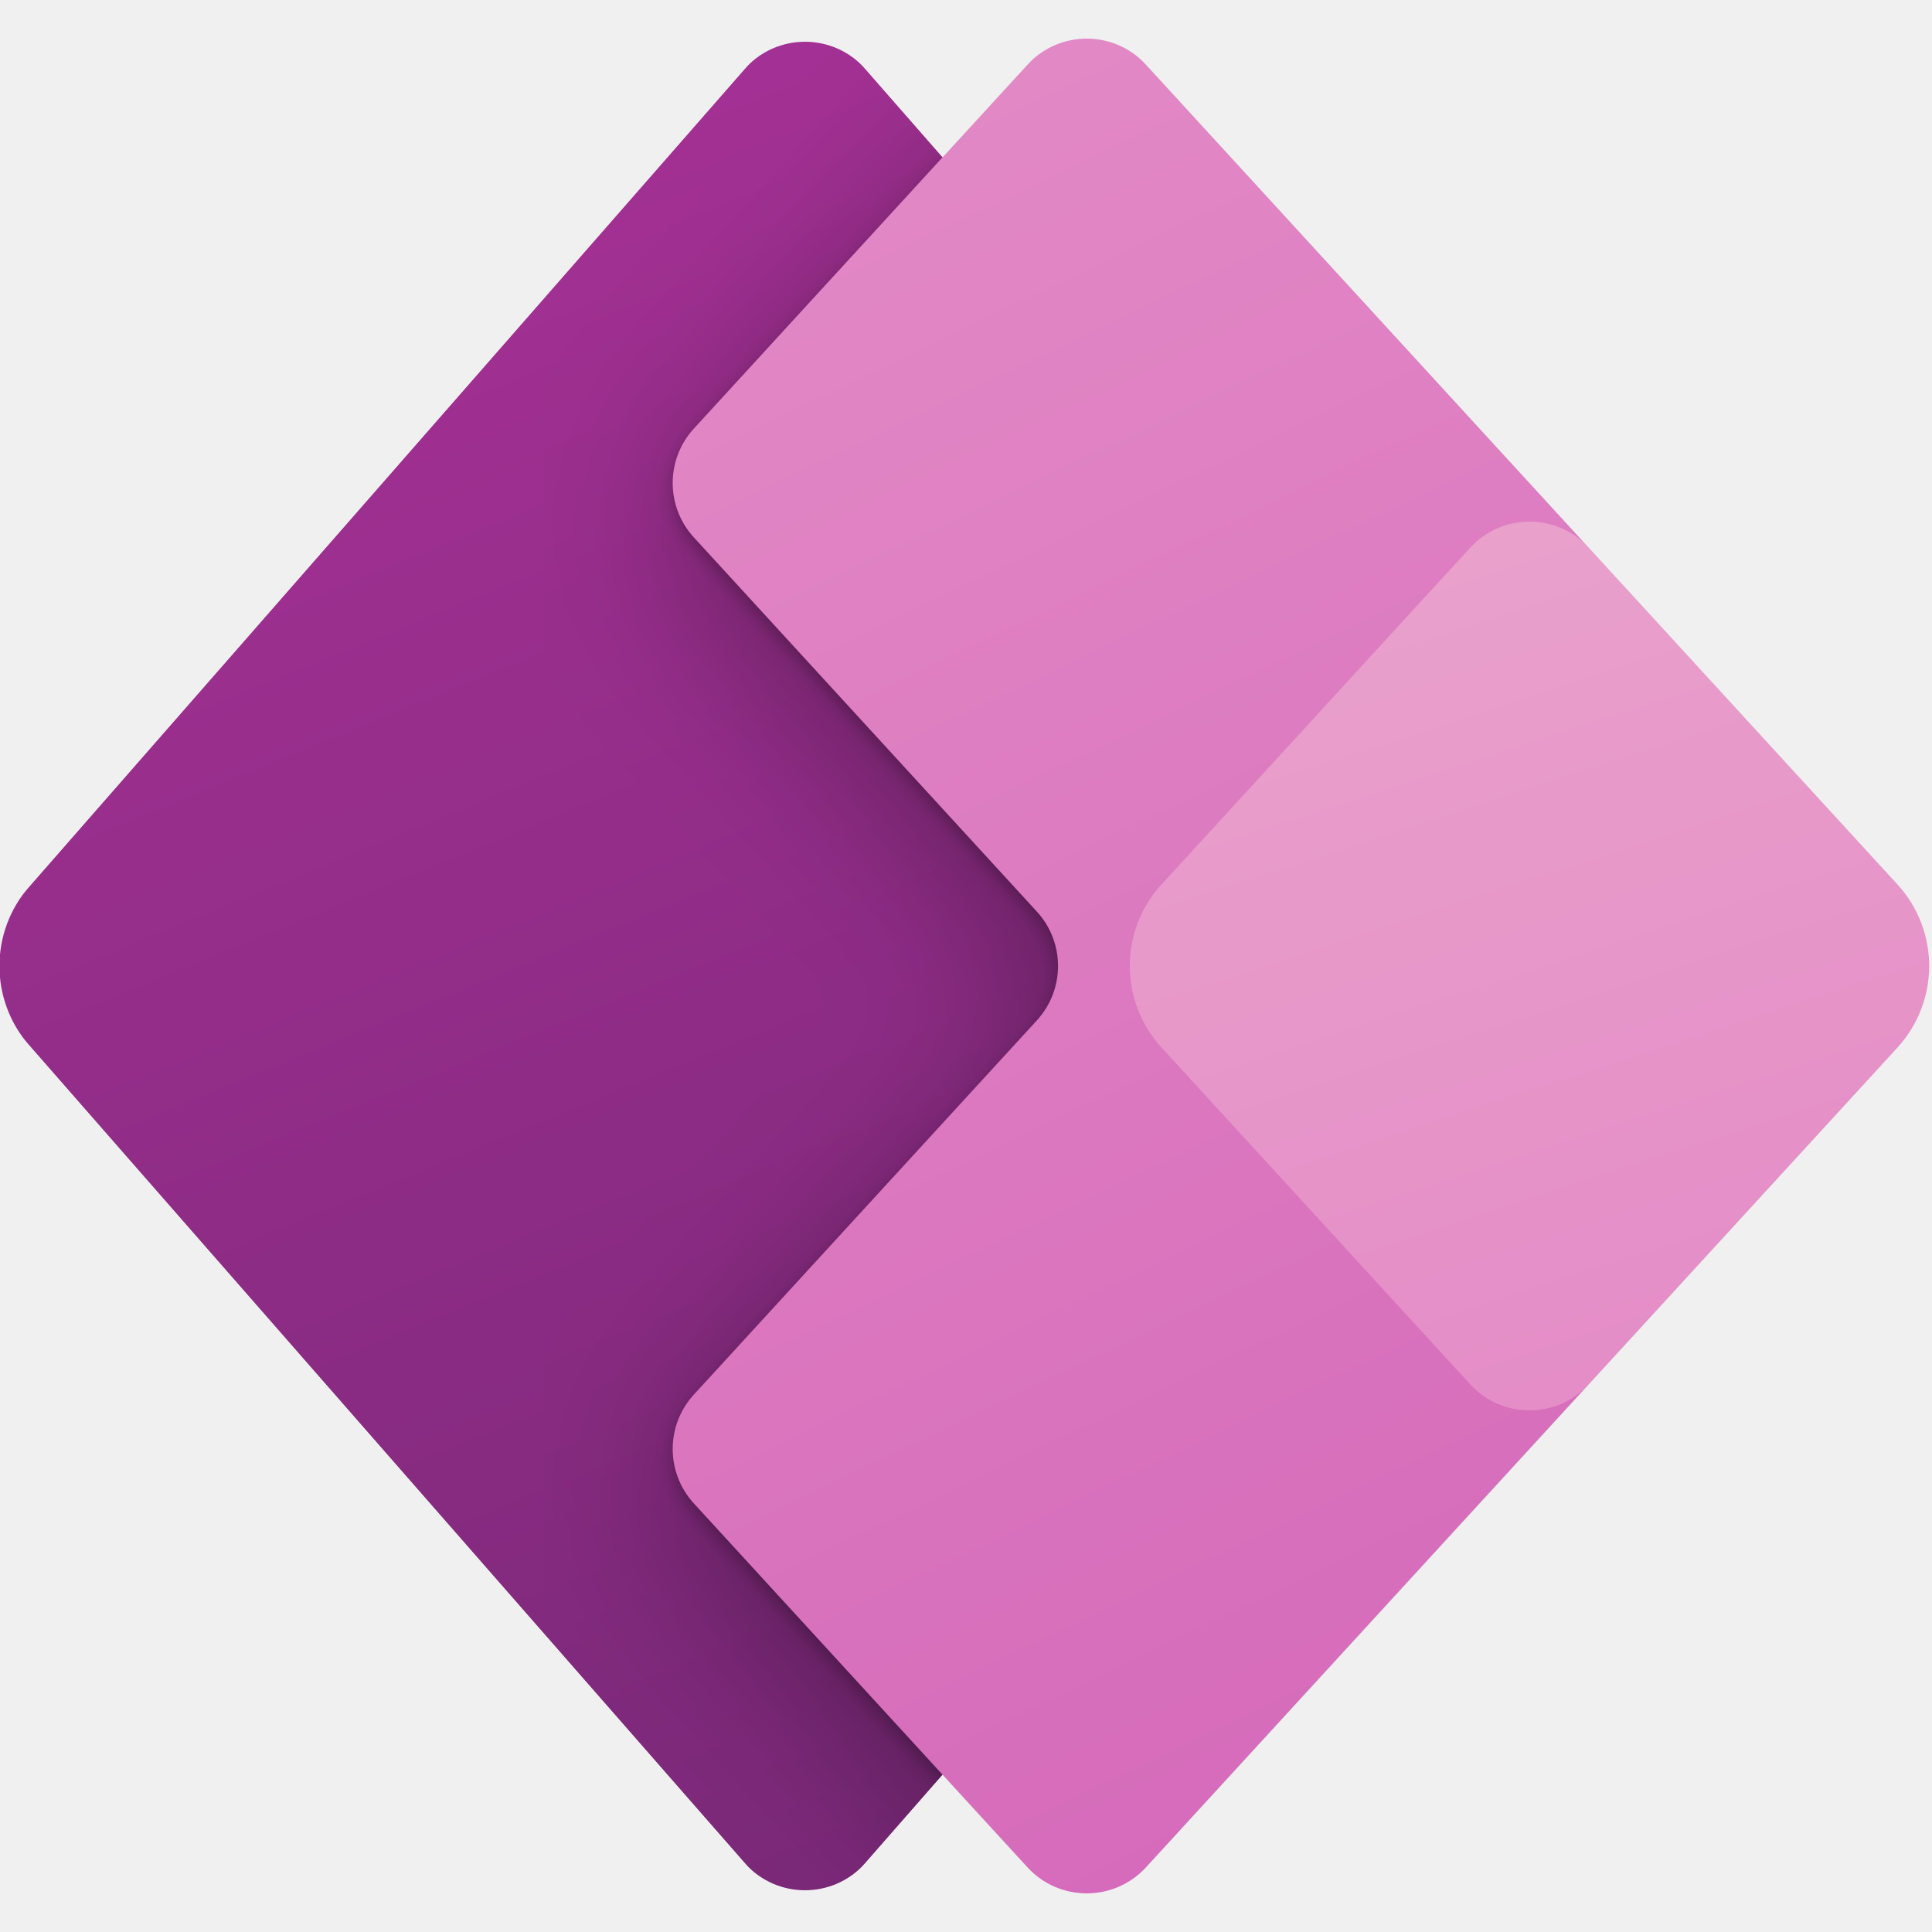
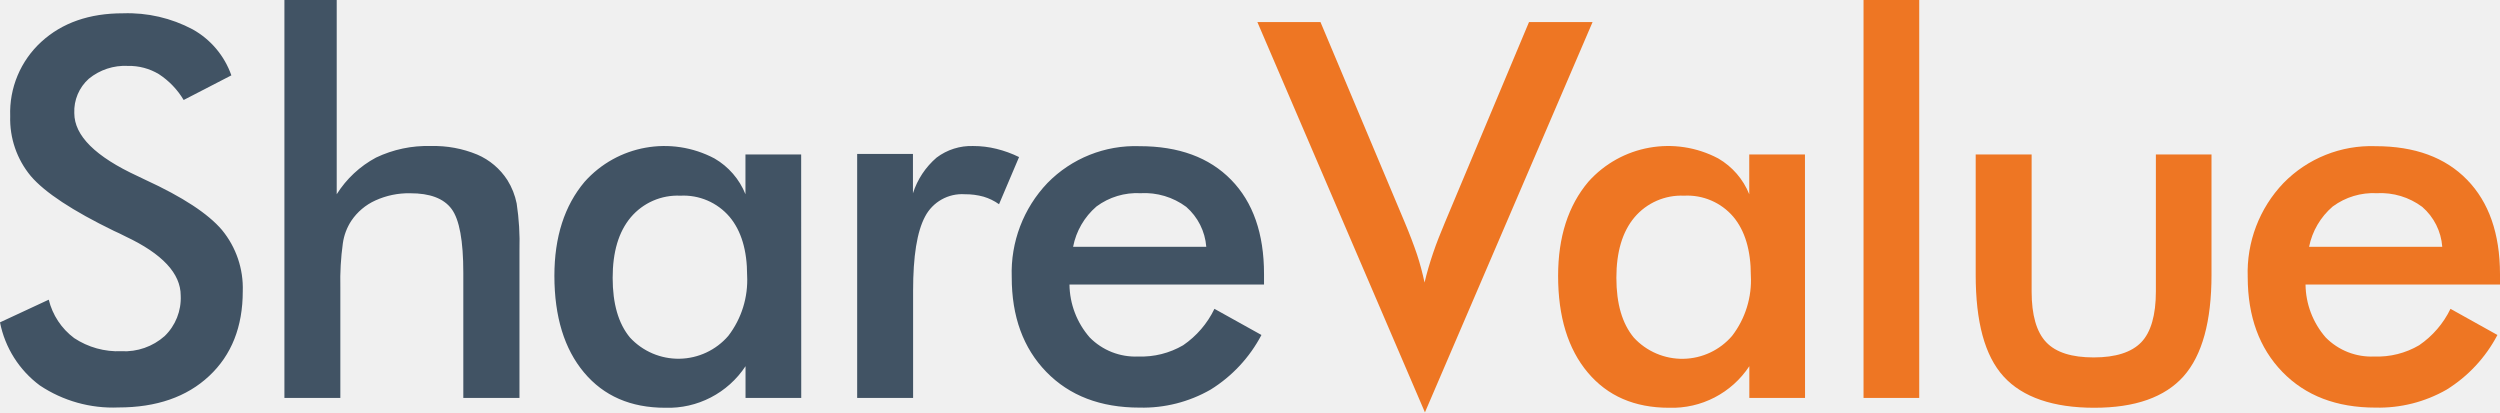
- <svg xmlns="http://www.w3.org/2000/svg" width="96" height="96" viewBox="0 0 96 96" fill="none">
-   <defs>
-     <filter id="filter0_f">
-       <feFlood flood-opacity="0" result="BackgroundImageFix" />
-       <feBlend mode="normal" in="SourceGraphic" in2="BackgroundImageFix" result="shape" />
-       <feGaussianBlur stdDeviation="4" result="effect1_foregroundBlur" />
-     </filter>
-     <filter id="filter1_f">
-       <feFlood flood-opacity="0" result="BackgroundImageFix" />
-       <feBlend mode="normal" in="SourceGraphic" in2="BackgroundImageFix" result="shape" />
-       <feGaussianBlur stdDeviation="0.38" result="effect1_foregroundBlur" />
-     </filter>
-     <linearGradient id="paint0_linear" x1="71" y1="96" x2="15" y2="-41" gradientUnits="userSpaceOnUse">
-       <stop stop-color="#742774" />
-       <stop offset="1" stop-color="#BB35A4" />
-     </linearGradient>
-     <linearGradient id="paint1_linear" x1="32" y1="0" x2="78" y2="96" gradientUnits="userSpaceOnUse">
-       <stop stop-color="#E48CC7" />
-       <stop offset="1" stop-color="#D467B9" />
-     </linearGradient>
-     <linearGradient id="paint2_linear" x1="62" y1="29" x2="76" y2="72" gradientUnits="userSpaceOnUse">
-       <stop stop-color="#E9A1CB" />
-       <stop offset="1" stop-color="#E48CC7" />
-     </linearGradient>
-     <clipPath id="clip0">
-       <rect width="96" height="96" fill="white" />
-     </clipPath>
-     <clipPath id="clip1">
-       <rect width="96" height="96" fill="white" />
-     </clipPath>
-     <clipPath id="clip2">
-       <rect width="96" height="96" fill="white" transform="translate(0 0.00012207)" />
-     </clipPath>
-   </defs>
-   <g clip-path="url(#clip0)">
-     <g clip-path="url(#clip1)">
-       <g clip-path="url(#clip2)">
-         <mask id="mask0" mask-type="alpha" maskUnits="userSpaceOnUse" x="-1" y="1" width="97" height="94">
-           <path d="M1.457 44.049C-0.522 46.311 -0.522 49.689 1.457 51.951L36.99 92.56C38.583 94.381 41.417 94.381 43.01 92.56L46.837 88.187L51.05 92.783C52.636 94.513 55.362 94.513 56.948 92.783L94.282 52.054C96.385 49.76 96.385 46.24 94.282 43.946L56.948 3.217C55.362 1.487 52.636 1.487 51.05 3.217L46.837 7.813L43.01 3.44C41.417 1.619 38.583 1.619 36.99 3.44L1.457 44.049Z" fill="white" />
-         </mask>
-         <g mask="url(#mask0)">
-           <path d="M40 96L-2 48L40 0L82 48L40 96Z" fill="url(#paint0_linear)" />
-           <g filter="url(#filter0_f)">
-             <path d="M53.999 2L97.999 50L53.999 98L34.477 76.703C33.075 75.174 33.075 72.826 34.477 71.297L51.521 52.703C52.923 51.174 52.923 48.826 51.521 47.297L34.477 28.703C33.075 27.174 33.075 24.826 34.477 23.297L53.999 2Z" fill="black" fill-opacity="0.32" />
-           </g>
-           <g filter="url(#filter1_f)">
-             <path d="M53.999 0.38L97.999 48.38L53.999 96.38L34.477 75.083C33.075 73.554 33.075 71.207 34.477 69.677L51.521 51.083C52.923 49.554 52.923 47.206 51.521 45.677L34.477 27.083C33.075 25.554 33.075 23.206 34.477 21.677L53.999 0.38Z" fill="black" fill-opacity="0.24" />
-           </g>
-           <path d="M53.999 0L97.999 48L53.999 96L34.477 74.703C33.075 73.174 33.075 70.826 34.477 69.297L51.521 50.703C52.923 49.174 52.923 46.826 51.521 45.297L34.477 26.703C33.075 25.174 33.075 22.826 34.477 21.297L53.999 0Z" fill="url(#paint1_linear)" />
-           <path d="M73.051 27.217C74.637 25.487 77.363 25.487 78.949 27.217L98 48L78.949 68.783C77.363 70.513 74.637 70.513 73.051 68.783L57.717 52.054C55.614 49.76 55.614 46.24 57.717 43.946L73.051 27.217Z" fill="url(#paint2_linear)" />
-         </g>
-       </g>
-     </g>
-   </g>
+ <svg xmlns="http://www.w3.org/2000/svg" id="Layer_1" viewBox="0 0 330.77 54.56" class="w-28 lg:w-40" data-v-fb690fb4="">
+   <path d="m0 42.65 6.45-3a9 9 0 0 0 3.36 5.08 10.54 10.54 0 0 0 6.25 1.74 8 8 0 0 0 5.72-2 7 7 0 0 0 2.13-5.36q0-4.38-7.27-7.81-1-.51-1.56-.75-8.22-4-11-7.25a11.83 11.83 0 0 1-2.73-7.93 12.69 12.69 0 0 1 4.12-9.84Q9.6 1.75 16.29 1.76a18.27 18.27 0 0 1 9.19 2.12 11.21 11.21 0 0 1 5.13 6.09l-6.31 3.26a10.49 10.49 0 0 0-3.28-3.42 7.65 7.65 0 0 0-4.09-1.09 7.55 7.55 0 0 0-5.18 1.7 5.77 5.77 0 0 0-1.92 4.55q0 4.47 8.42 8.35l1 .48q7.37 3.39 10.12 6.63a12.1 12.1 0 0 1 2.75 8.1q0 7.06-4.45 11.22t-12 4.16a17.39 17.39 0 0 1-10.41-2.92A13.69 13.69 0 0 1 0 42.65ZM37.63 52.65V0h6.92v25.7a13.88 13.88 0 0 1 5.2-4.85 15.77 15.77 0 0 1 7.26-1.53 15 15 0 0 1 6.13 1.13 8.93 8.93 0 0 1 4 3.39 9.32 9.32 0 0 1 1.22 3.08 34.49 34.49 0 0 1 .37 6.18v19.55H61.3V36.09q0-6.35-1.55-8.44t-5.48-2.08a10.6 10.6 0 0 0-4.6.95 7.62 7.62 0 0 0-3.18 2.68 7.29 7.29 0 0 0-1.13 3 36 36 0 0 0-.33 5.79v14.66ZM106.01 52.65h-7.37v-4.2a12.24 12.24 0 0 1-10.63 5.5q-6.83 0-10.74-4.67T73.35 36.5q0-7.71 4-12.45a14.15 14.15 0 0 1 17.19-3.08 9.58 9.58 0 0 1 4.09 4.73v-5.26H106Zm-7.16-16.2q0-5-2.33-7.77a8 8 0 0 0-6.5-2.79 8.1 8.1 0 0 0-6.57 2.87c-1.6 1.91-2.39 4.57-2.39 8s.76 6.06 2.3 7.91a8.72 8.72 0 0 0 13-.23 12.13 12.13 0 0 0 2.49-8.01ZM120.79 25.57a10.42 10.42 0 0 1 3.13-4.72 7.62 7.62 0 0 1 4.85-1.53 12.62 12.62 0 0 1 3.06.37 14.87 14.87 0 0 1 3 1.09l-2.65 6.24a7 7 0 0 0-2.05-1 9 9 0 0 0-2.47-.32 5.52 5.52 0 0 0-5.26 2.94c-1.07 2-1.59 5.24-1.59 9.86v14.15h-7.4V20.37h7.38ZM167.24 37.65H141.5a10.84 10.84 0 0 0 2.68 7 8.48 8.48 0 0 0 6.42 2.52 11 11 0 0 0 5.94-1.49 12.3 12.3 0 0 0 4.14-4.82l6.22 3.46a18.76 18.76 0 0 1-6.73 7.23 18 18 0 0 1-9.4 2.38q-7.74 0-12.33-4.72t-4.58-12.56a17.15 17.15 0 0 1 4.73-12.44 16.24 16.24 0 0 1 12.18-4.87q7.77 0 12.12 4.45t4.35 12.46Zm-7.64-5a7.82 7.82 0 0 0-2.65-5.28 9.27 9.27 0 0 0-6.05-1.81 9 9 0 0 0-5.83 1.76 9.38 9.38 0 0 0-3.09 5.33Z" fill="#415364" data-v-fb690fb4="">
+     </path>
+   <path d="M188.53 54.56 166.36 2.92h8.35l11.14 26.48c.65 1.54 1.2 3 1.63 4.26a36.29 36.29 0 0 1 1 3.72c.29-1.24.67-2.53 1.12-3.87s1-2.7 1.59-4.11L202.3 2.92h8.41ZM238.82 52.65h-7.37v-4.2a12.24 12.24 0 0 1-10.63 5.5q-6.83 0-10.75-4.67t-3.92-12.78q0-7.71 4-12.45a14.16 14.16 0 0 1 17.2-3.08 9.63 9.63 0 0 1 4.09 4.73v-5.26h7.37Zm-7.17-16.2q0-5-2.32-7.77a8 8 0 0 0-6.51-2.79 8.12 8.12 0 0 0-6.57 2.87c-1.6 1.91-2.39 4.57-2.39 8s.77 6.06 2.31 7.91a8.7 8.7 0 0 0 13-.23 12.07 12.07 0 0 0 2.48-8.01ZM246.56 52.65V0h7.37v52.65ZM268.8 20.44v18.13c0 3.12.65 5.37 1.94 6.72s3.38 2 6.28 2 5-.68 6.28-2 1.94-3.6 1.94-6.72V20.44h7.36v15.92q0 9.24-3.69 13.42c-2.48 2.78-6.41 4.17-11.82 4.17s-9.49-1.38-12-4.14-3.69-7.25-3.69-13.45V20.44ZM330.77 37.65h-25.73a10.84 10.84 0 0 0 2.67 7 8.48 8.48 0 0 0 6.42 2.52 10.91 10.91 0 0 0 5.94-1.49 12.32 12.32 0 0 0 4.15-4.82l6.21 3.46a18.74 18.74 0 0 1-6.72 7.23 18.05 18.05 0 0 1-9.41 2.38q-7.74 0-12.32-4.72t-4.59-12.56a17.11 17.11 0 0 1 4.74-12.44 16.23 16.23 0 0 1 12.17-4.87q7.79 0 12.12 4.45t4.35 12.46Zm-7.64-5a7.74 7.74 0 0 0-2.65-5.28 9.22 9.22 0 0 0-6-1.81 9.06 9.06 0 0 0-5.84 1.76 9.49 9.49 0 0 0-3.13 5.33Z" class="cls-2" fill="#ee7623" data-v-fb690fb4="">
+     </path>
</svg>
